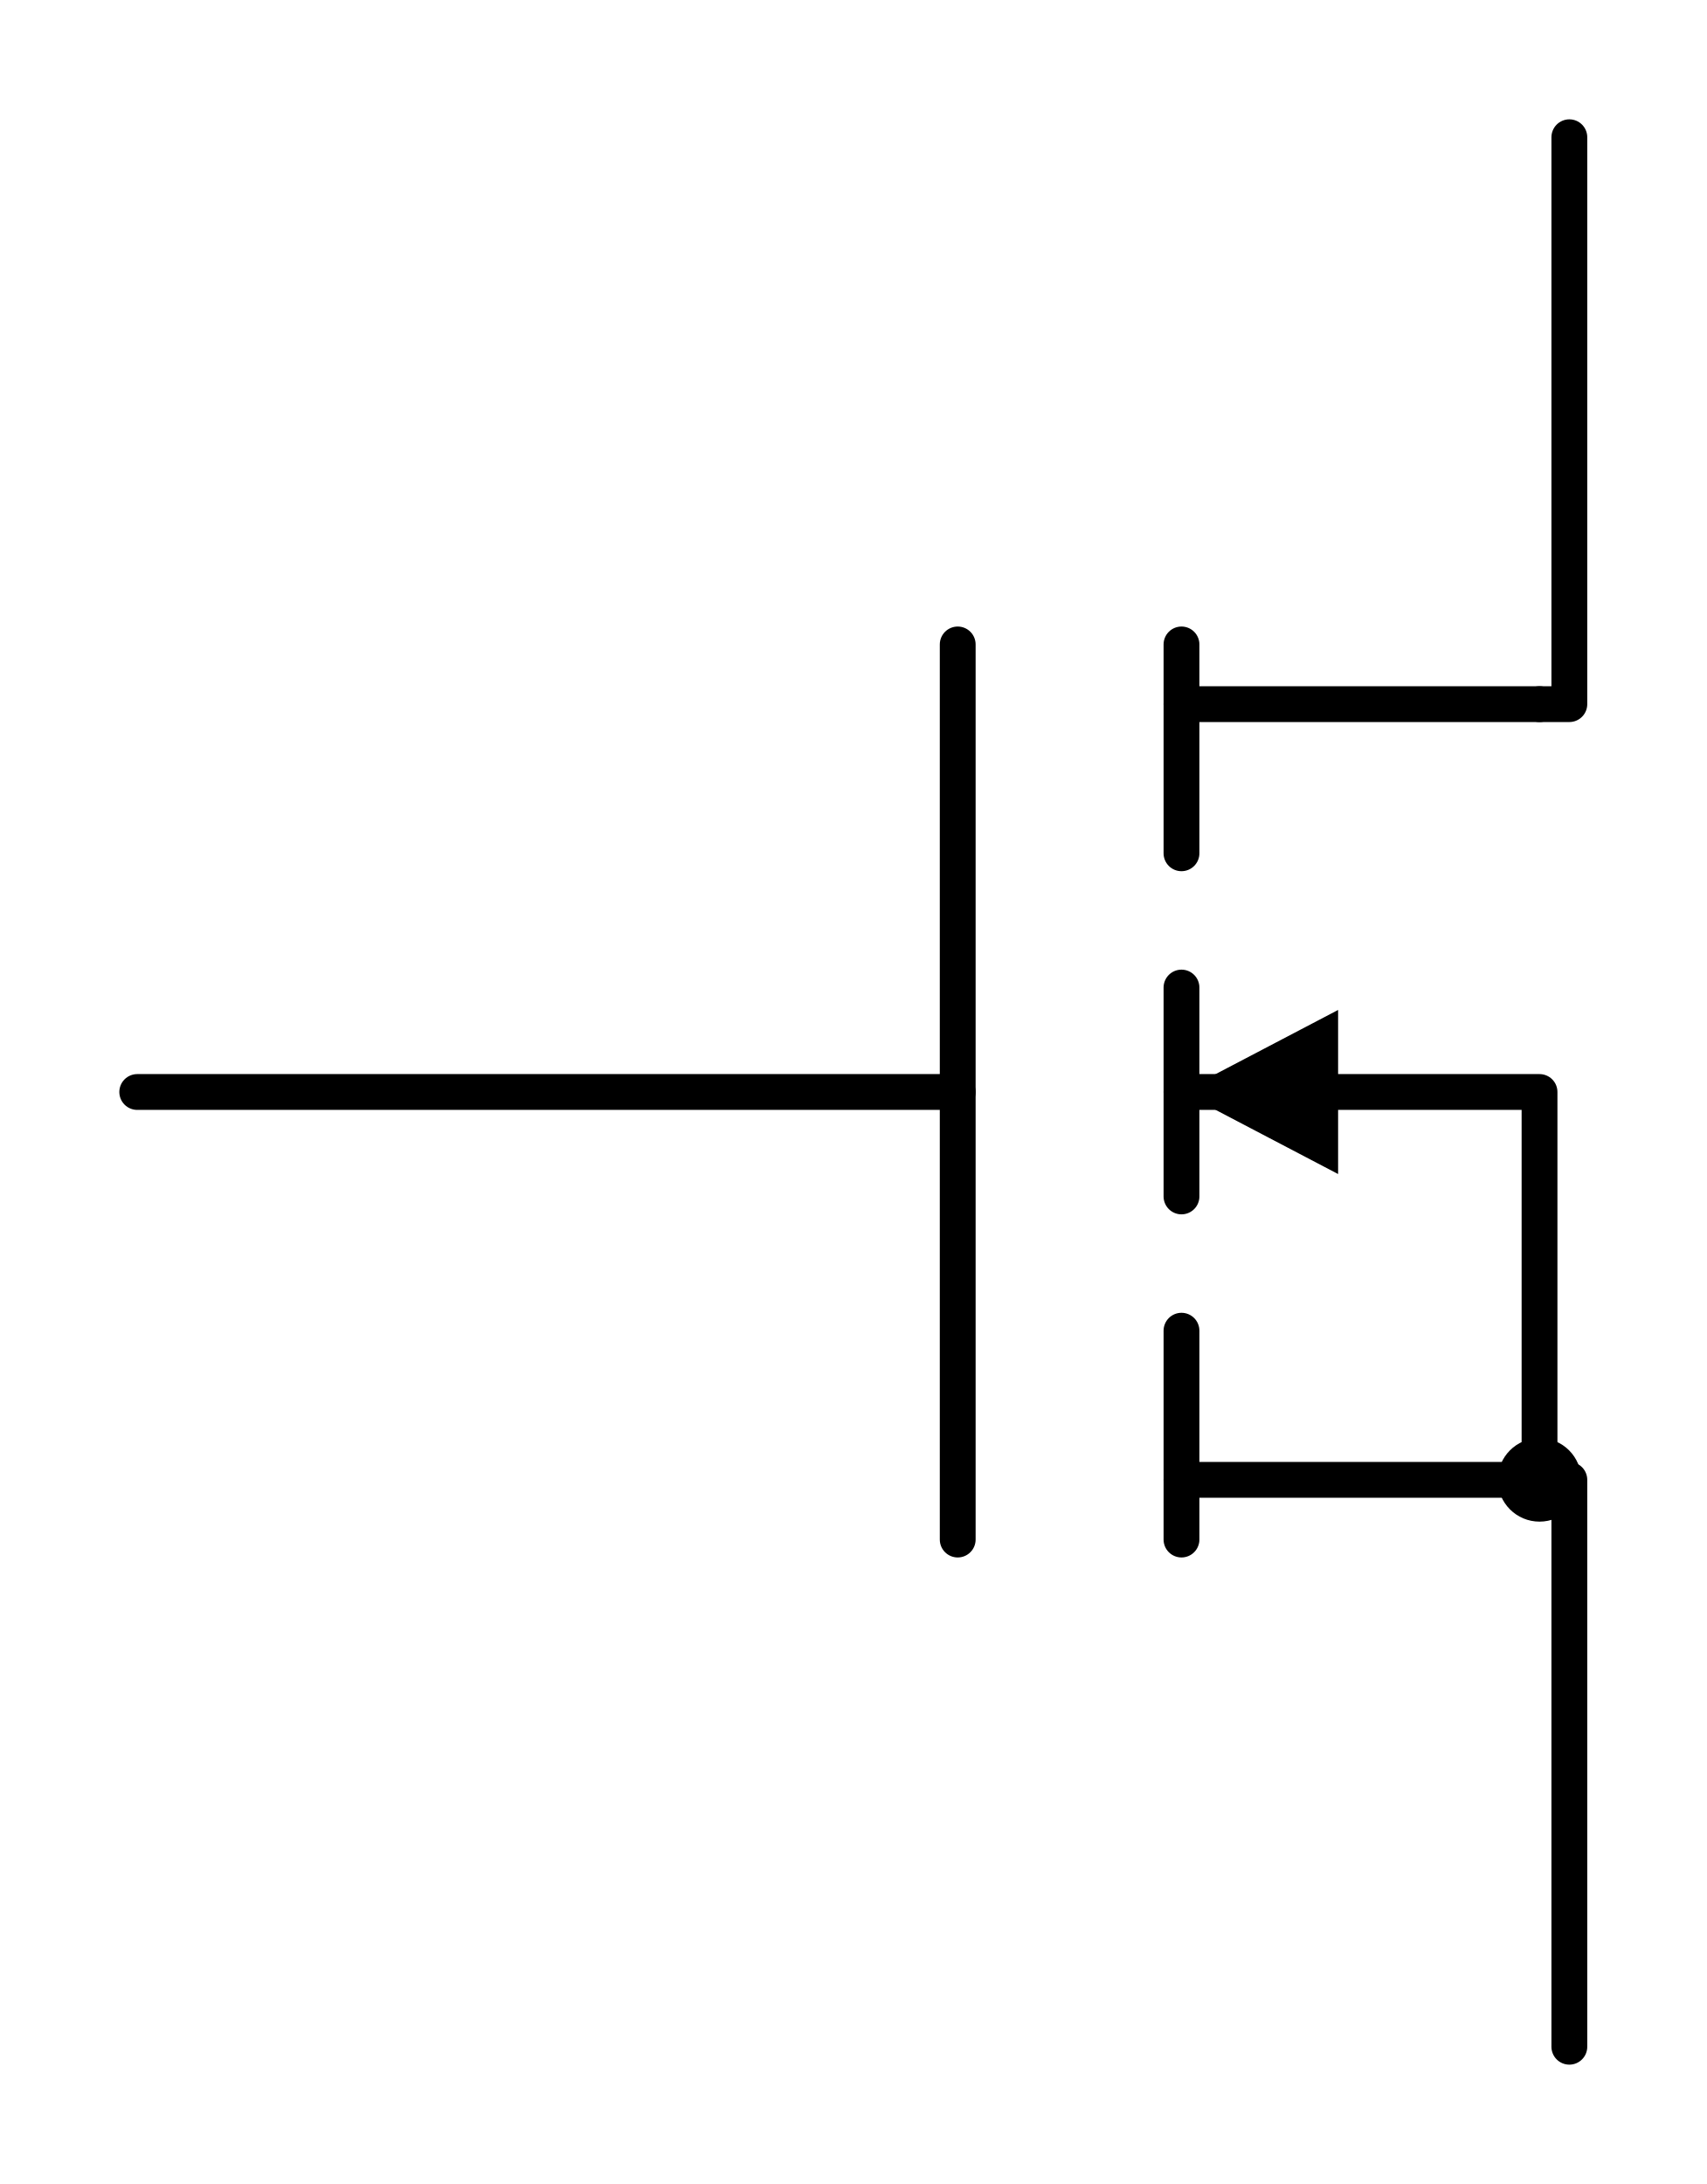
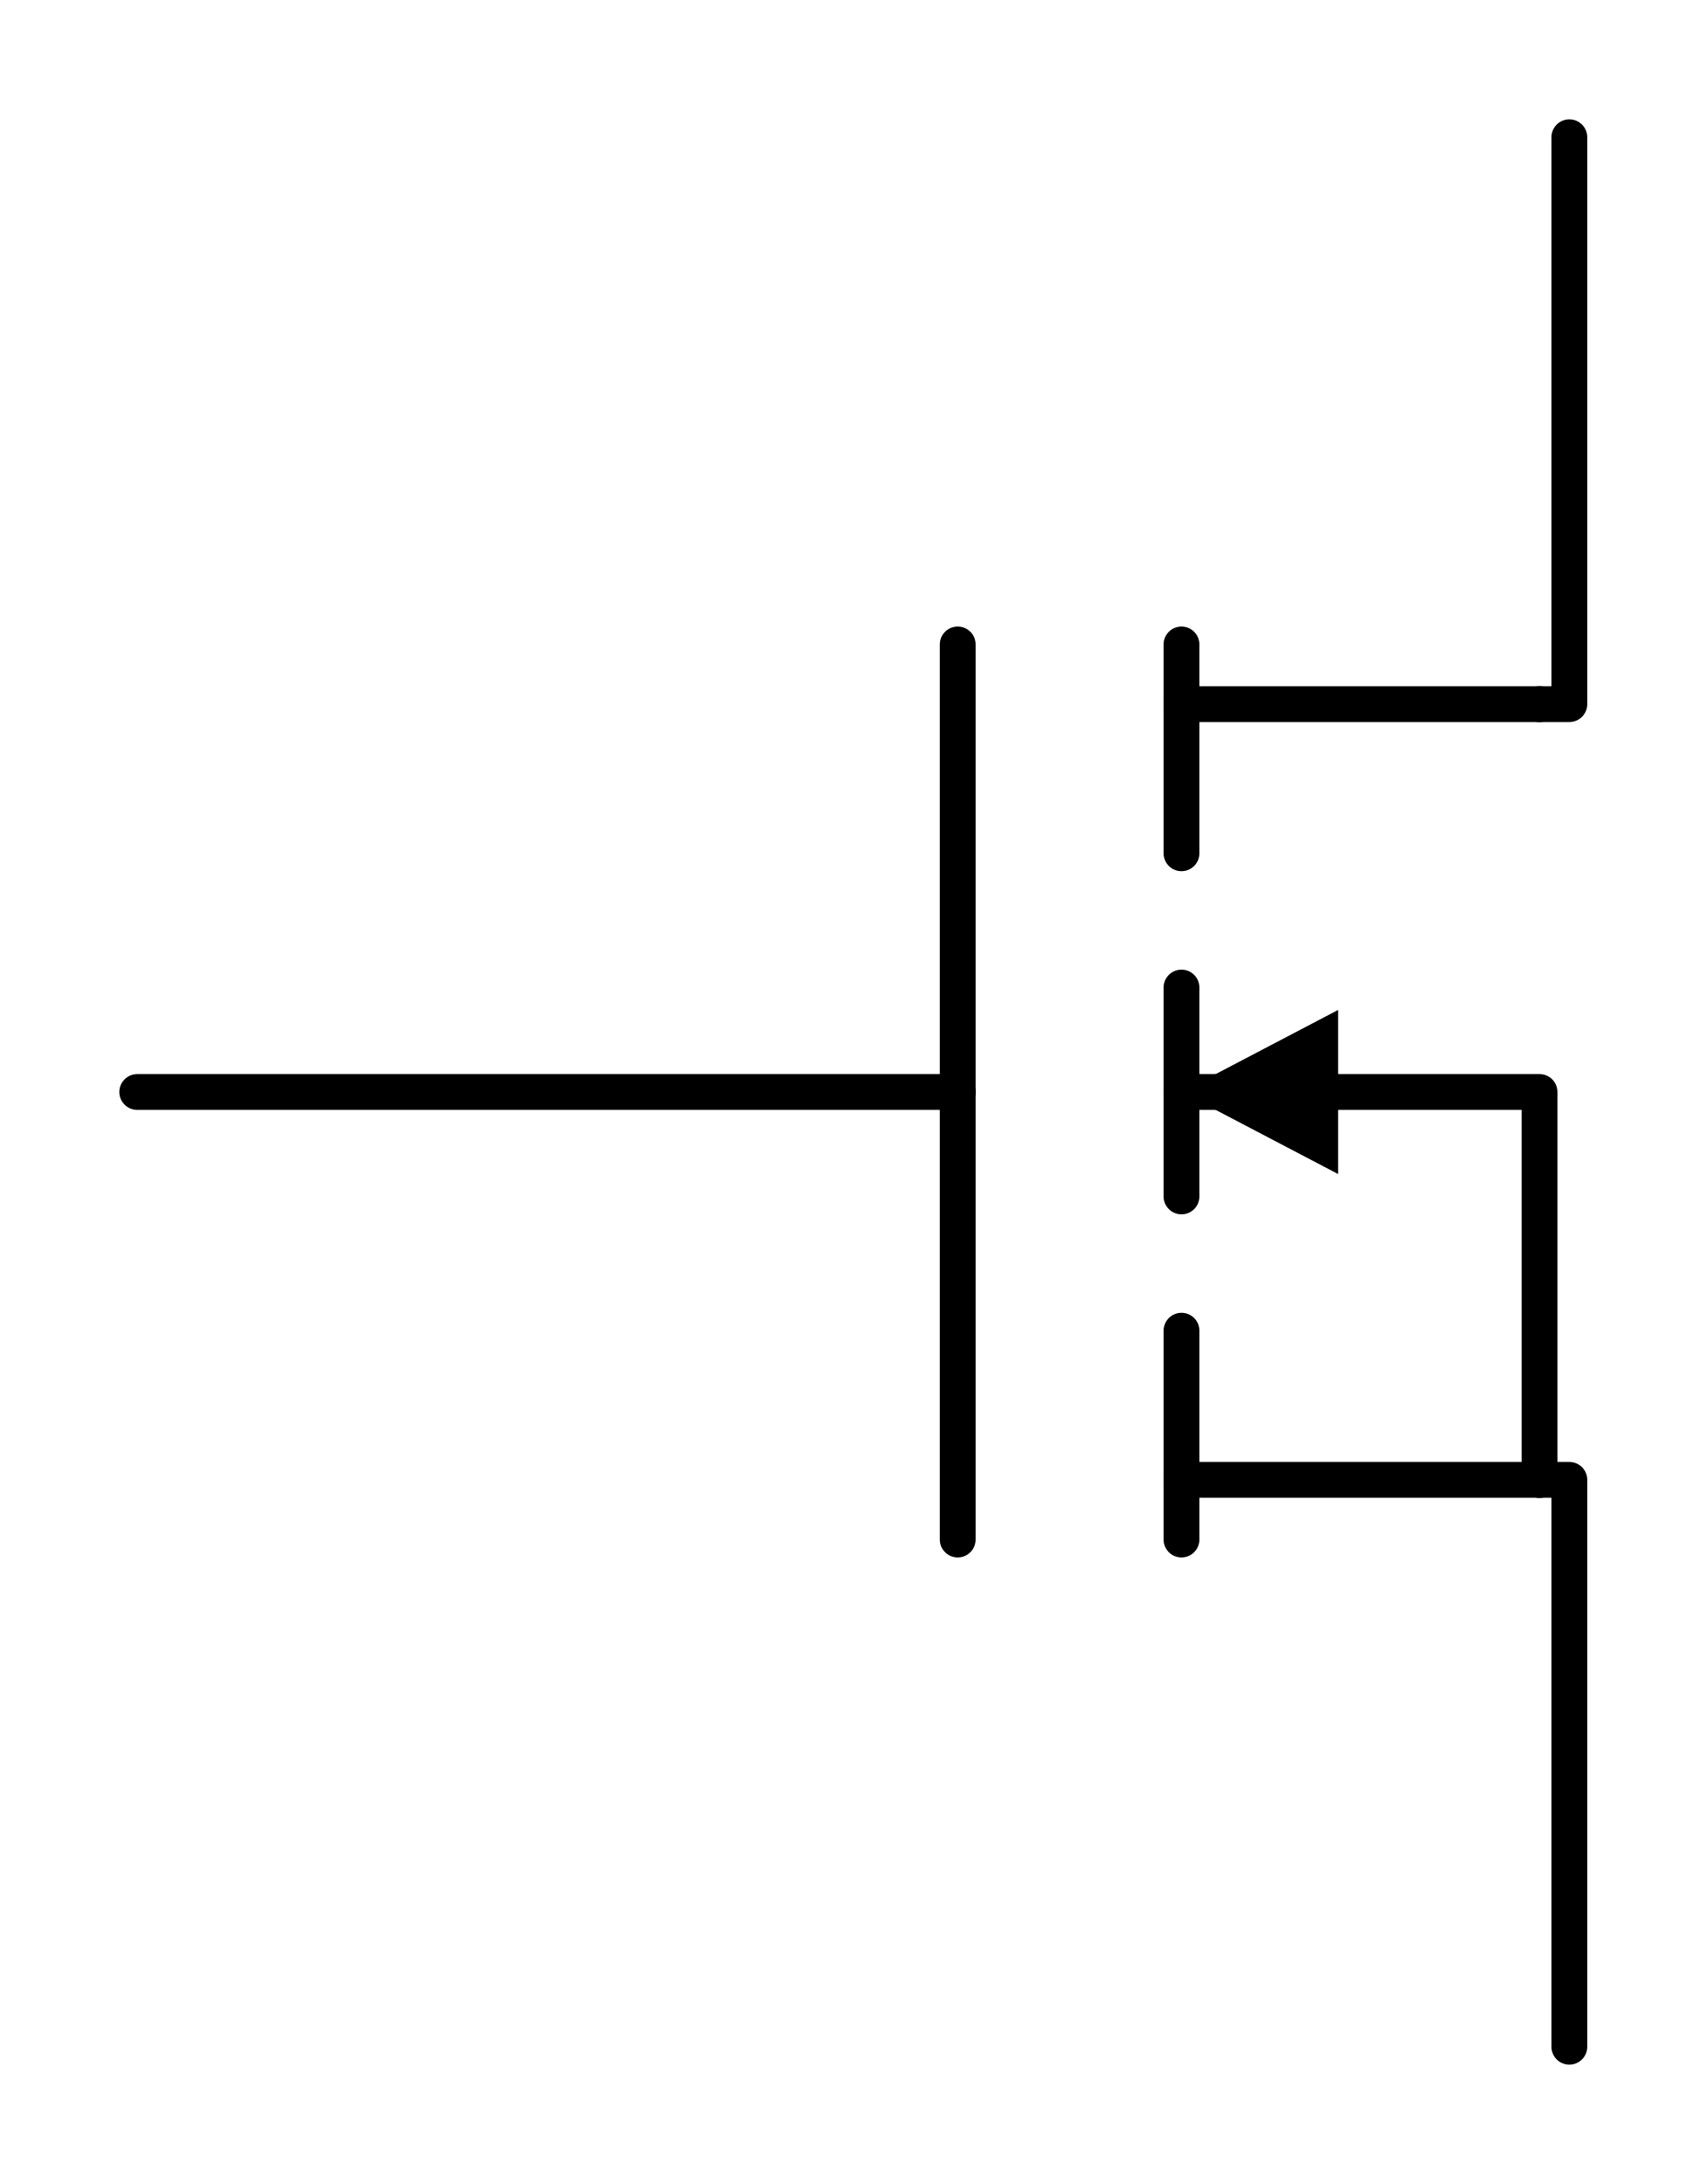
<svg xmlns="http://www.w3.org/2000/svg" version="1.1" viewBox="-68.682 -72 40.535 51.874" width="14.3mm" height="18.3mm">
-   <g id="sc-mosfet-n-enhancement-r1-large-thick--sc-mosfet-n-enhancement-r1-large-thick" data-symbol="mosfet-n-enhancement" data-revision="1" data-size="large" data-stroke="thick" stroke-miterlimit="10" fill="#000" stroke="#000" stroke-width="0.854" stroke-linecap="round" stroke-linejoin="round" transform="translate(-42.74557,-46.06313)scale(0.996264,-0.996264)">
-     <g data-part="lead-gate" id="sc-mosfet-n-enhancement-r1-large-thick--sc-mosfet-n-enhancement-r1-large-thick--lead-gate">
+   <g id="sc-mosfet-n-enhancement-r2-large-thick--sc-mosfet-n-enhancement-r2-large-thick" data-symbol="mosfet-n-enhancement" data-revision="2" data-size="large" data-stroke="thick" stroke-miterlimit="10" fill="#000" stroke="#000" stroke-width="0.854" stroke-linecap="round" stroke-linejoin="round" transform="translate(-42.74557,-46.06313)scale(0.996264,-0.996264)">
+     <g data-part="lead-gate" id="sc-mosfet-n-enhancement-r2-large-thick--sc-mosfet-n-enhancement-r2-large-thick--lead-gate">
      <path d="M-22.762 0H-3.201" fill="none" />
    </g>
-     <g data-part="lead-drain" id="sc-mosfet-n-enhancement-r1-large-thick--sc-mosfet-n-enhancement-r1-large-thick--lead-drain">
+     <g data-part="lead-drain" id="sc-mosfet-n-enhancement-r2-large-thick--sc-mosfet-n-enhancement-r2-large-thick--lead-drain">
      <path d="M11.381 22.762V9.247H10.67" fill="none" />
    </g>
-     <g data-part="lead-source" id="sc-mosfet-n-enhancement-r1-large-thick--sc-mosfet-n-enhancement-r1-large-thick--lead-source">
+     <g data-part="lead-source" id="sc-mosfet-n-enhancement-r2-large-thick--sc-mosfet-n-enhancement-r2-large-thick--lead-source">
      <path d="M11.381-22.762V-9.247H10.67" fill="none" />
    </g>
-     <g data-part="gate" id="sc-mosfet-n-enhancement-r1-large-thick--sc-mosfet-n-enhancement-r1-large-thick--gate">
+     <g data-part="gate" id="sc-mosfet-n-enhancement-r2-large-thick--sc-mosfet-n-enhancement-r2-large-thick--gate">
      <path d="M-3.201-10.67V10.67" fill="none" />
    </g>
-     <g data-part="channel" id="sc-mosfet-n-enhancement-r1-large-thick--sc-mosfet-n-enhancement-r1-large-thick--channel">
+     <g data-part="channel" id="sc-mosfet-n-enhancement-r2-large-thick--sc-mosfet-n-enhancement-r2-large-thick--channel">
      <path d="M2.134-10.67V-5.691" fill="none" />
      <path d="M2.134-2.49V2.49" fill="none" />
      <path d="M2.134 5.691V10.67" fill="none" />
    </g>
-     <g data-part="drain-branch" id="sc-mosfet-n-enhancement-r1-large-thick--sc-mosfet-n-enhancement-r1-large-thick--drain-branch">
+     <g data-part="drain-branch" id="sc-mosfet-n-enhancement-r2-large-thick--sc-mosfet-n-enhancement-r2-large-thick--drain-branch">
      <path d="M2.134 9.247H10.67" fill="none" />
    </g>
-     <g data-part="source-branch" id="sc-mosfet-n-enhancement-r1-large-thick--sc-mosfet-n-enhancement-r1-large-thick--source-branch">
+     <g data-part="source-branch" id="sc-mosfet-n-enhancement-r2-large-thick--sc-mosfet-n-enhancement-r2-large-thick--source-branch">
      <path d="M2.134-9.247H10.67" fill="none" />
    </g>
-     <g data-part="body-source-link" id="sc-mosfet-n-enhancement-r1-large-thick--sc-mosfet-n-enhancement-r1-large-thick--body-source-link">
+     <g data-part="body-source-link" id="sc-mosfet-n-enhancement-r2-large-thick--sc-mosfet-n-enhancement-r2-large-thick--body-source-link">
      <path d="M2.134 0H10.67V-9.247" fill="none" />
-       <path d="M11.666-9.247C11.666-8.697 11.22-8.251 10.67-8.251C10.12-8.251 9.674-8.697 9.674-9.247C9.674-9.797 10.12-10.243 10.67-10.243C11.22-10.243 11.666-9.797 11.666-9.247ZM10.67-9.247" stroke="none" />
    </g>
-     <g data-part="body-arrow" id="sc-mosfet-n-enhancement-r1-large-thick--sc-mosfet-n-enhancement-r1-large-thick--body-arrow">
+     <g data-part="body-arrow" id="sc-mosfet-n-enhancement-r2-large-thick--sc-mosfet-n-enhancement-r2-large-thick--body-arrow">
      <path d="M5.868-1.956L2.134 0L5.868 1.956Z" stroke="none" />
    </g>
  </g>
</svg>
